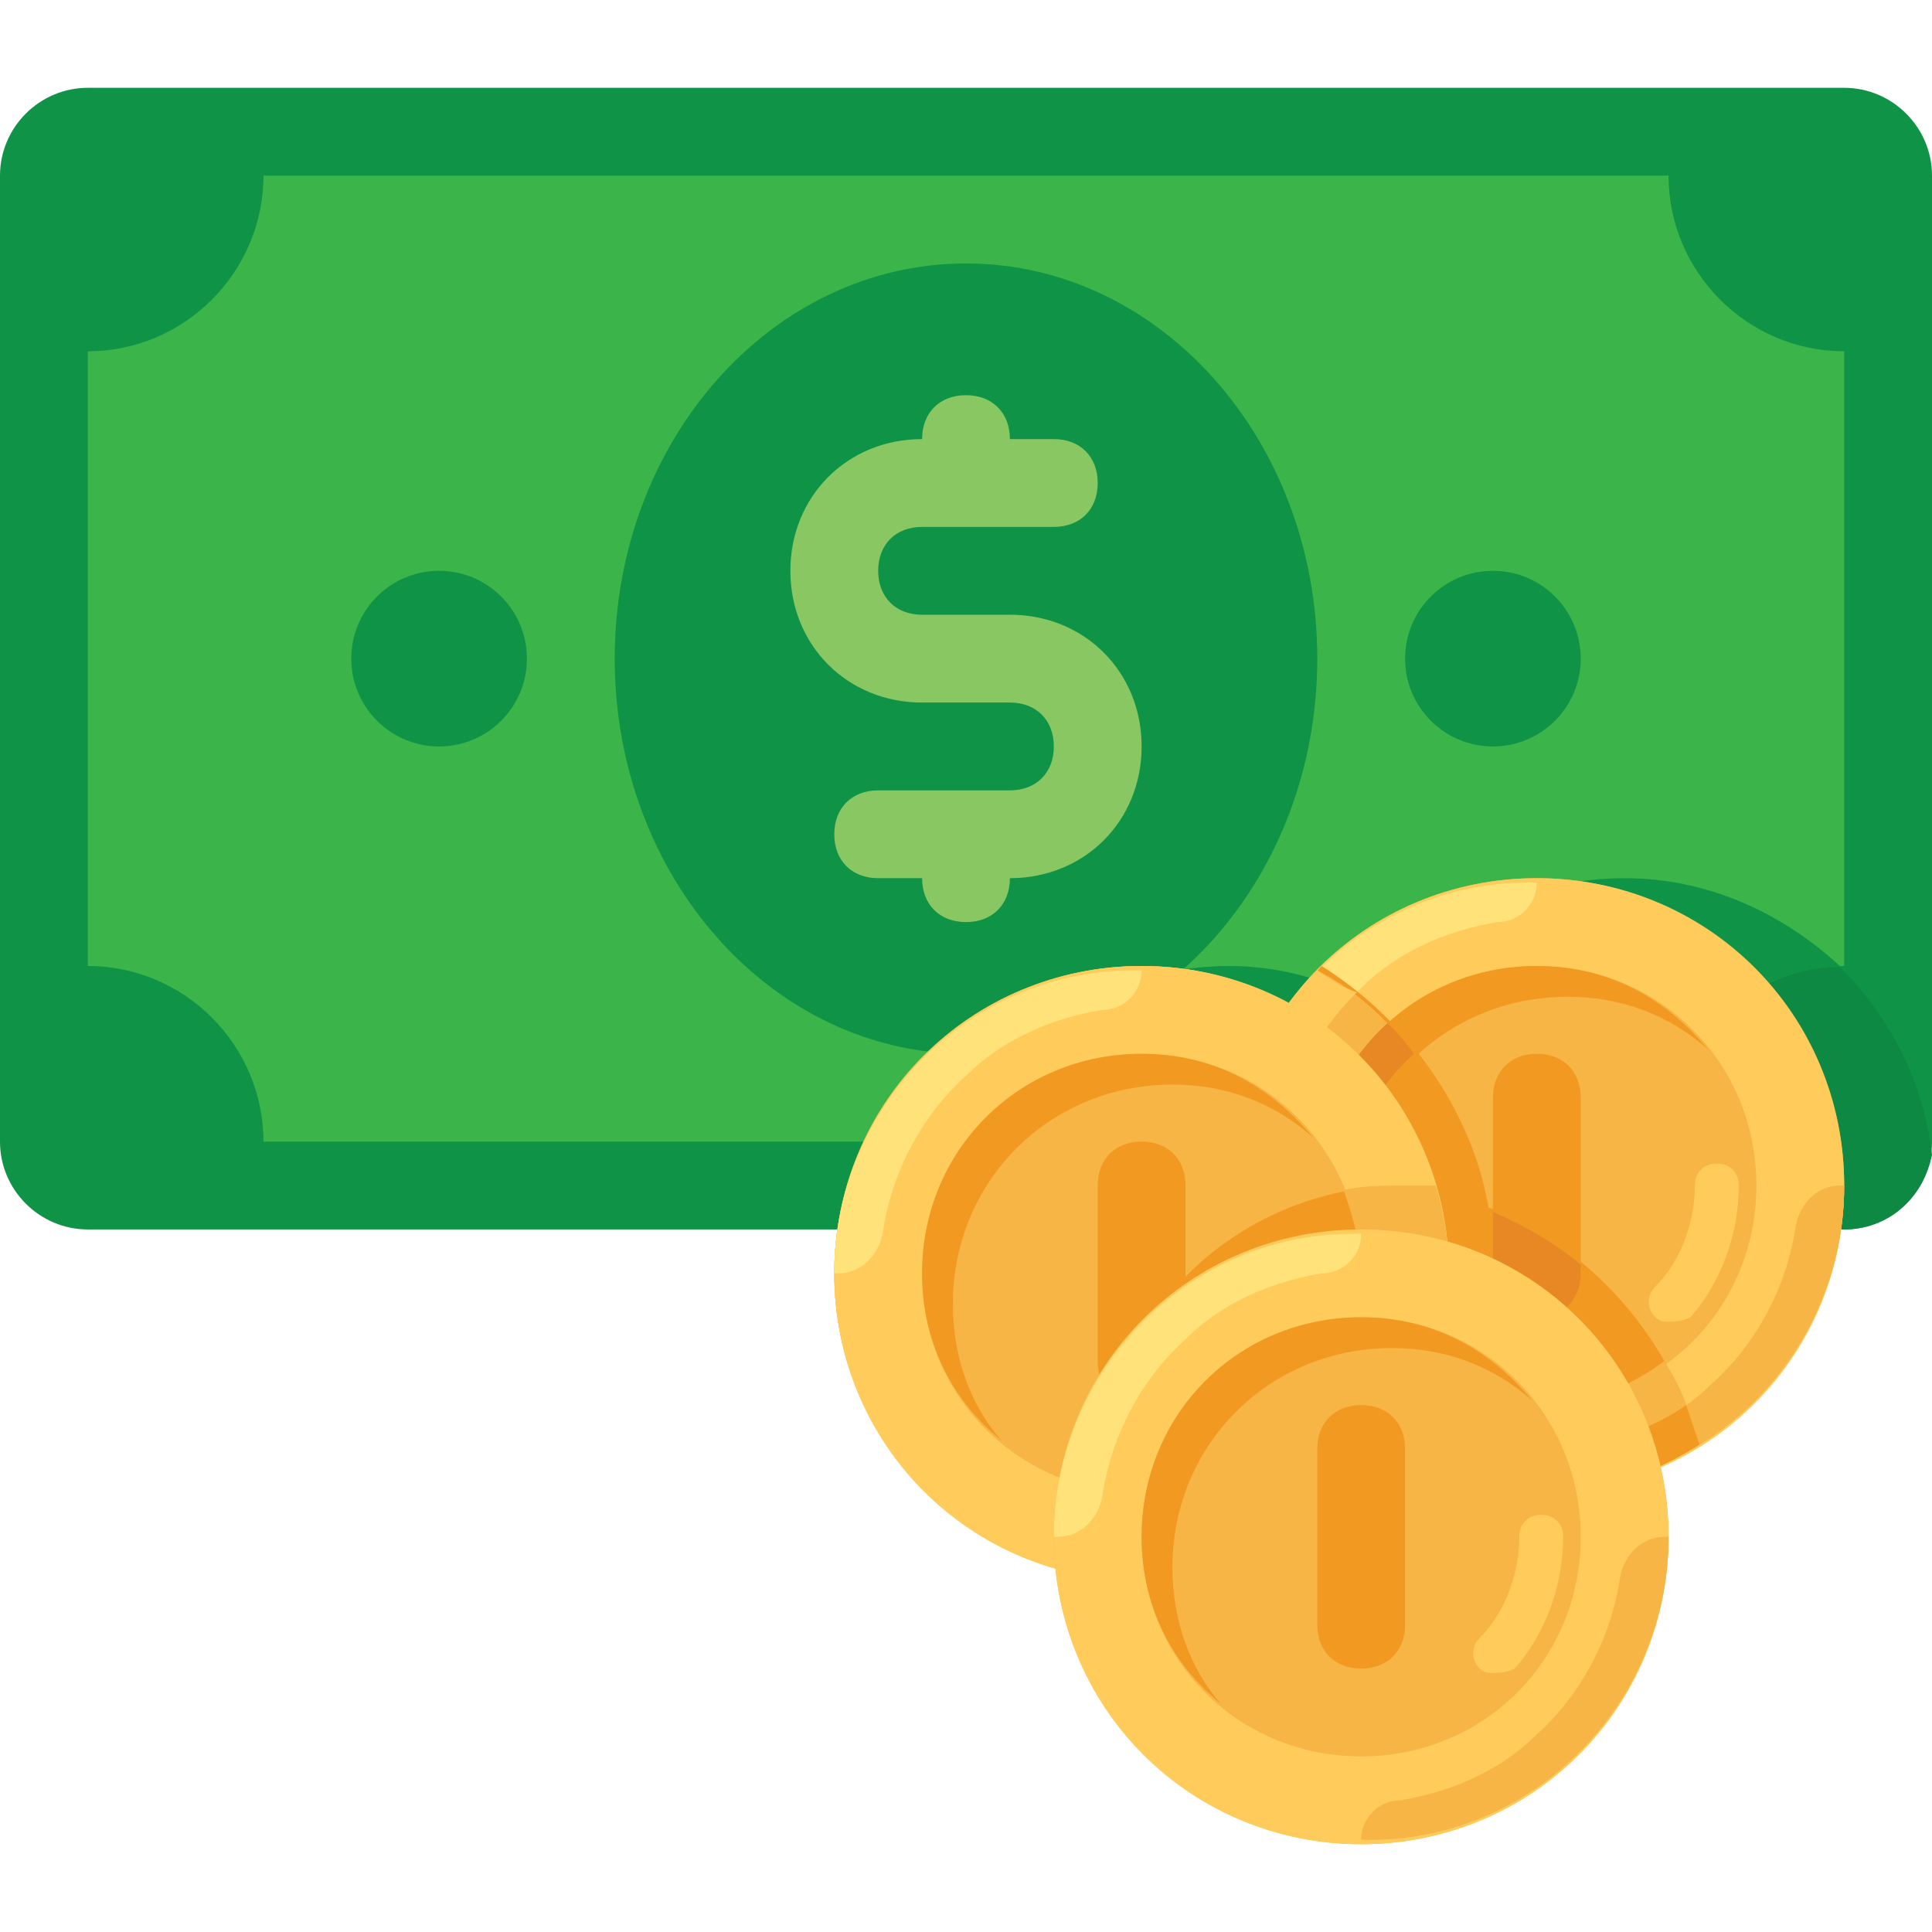
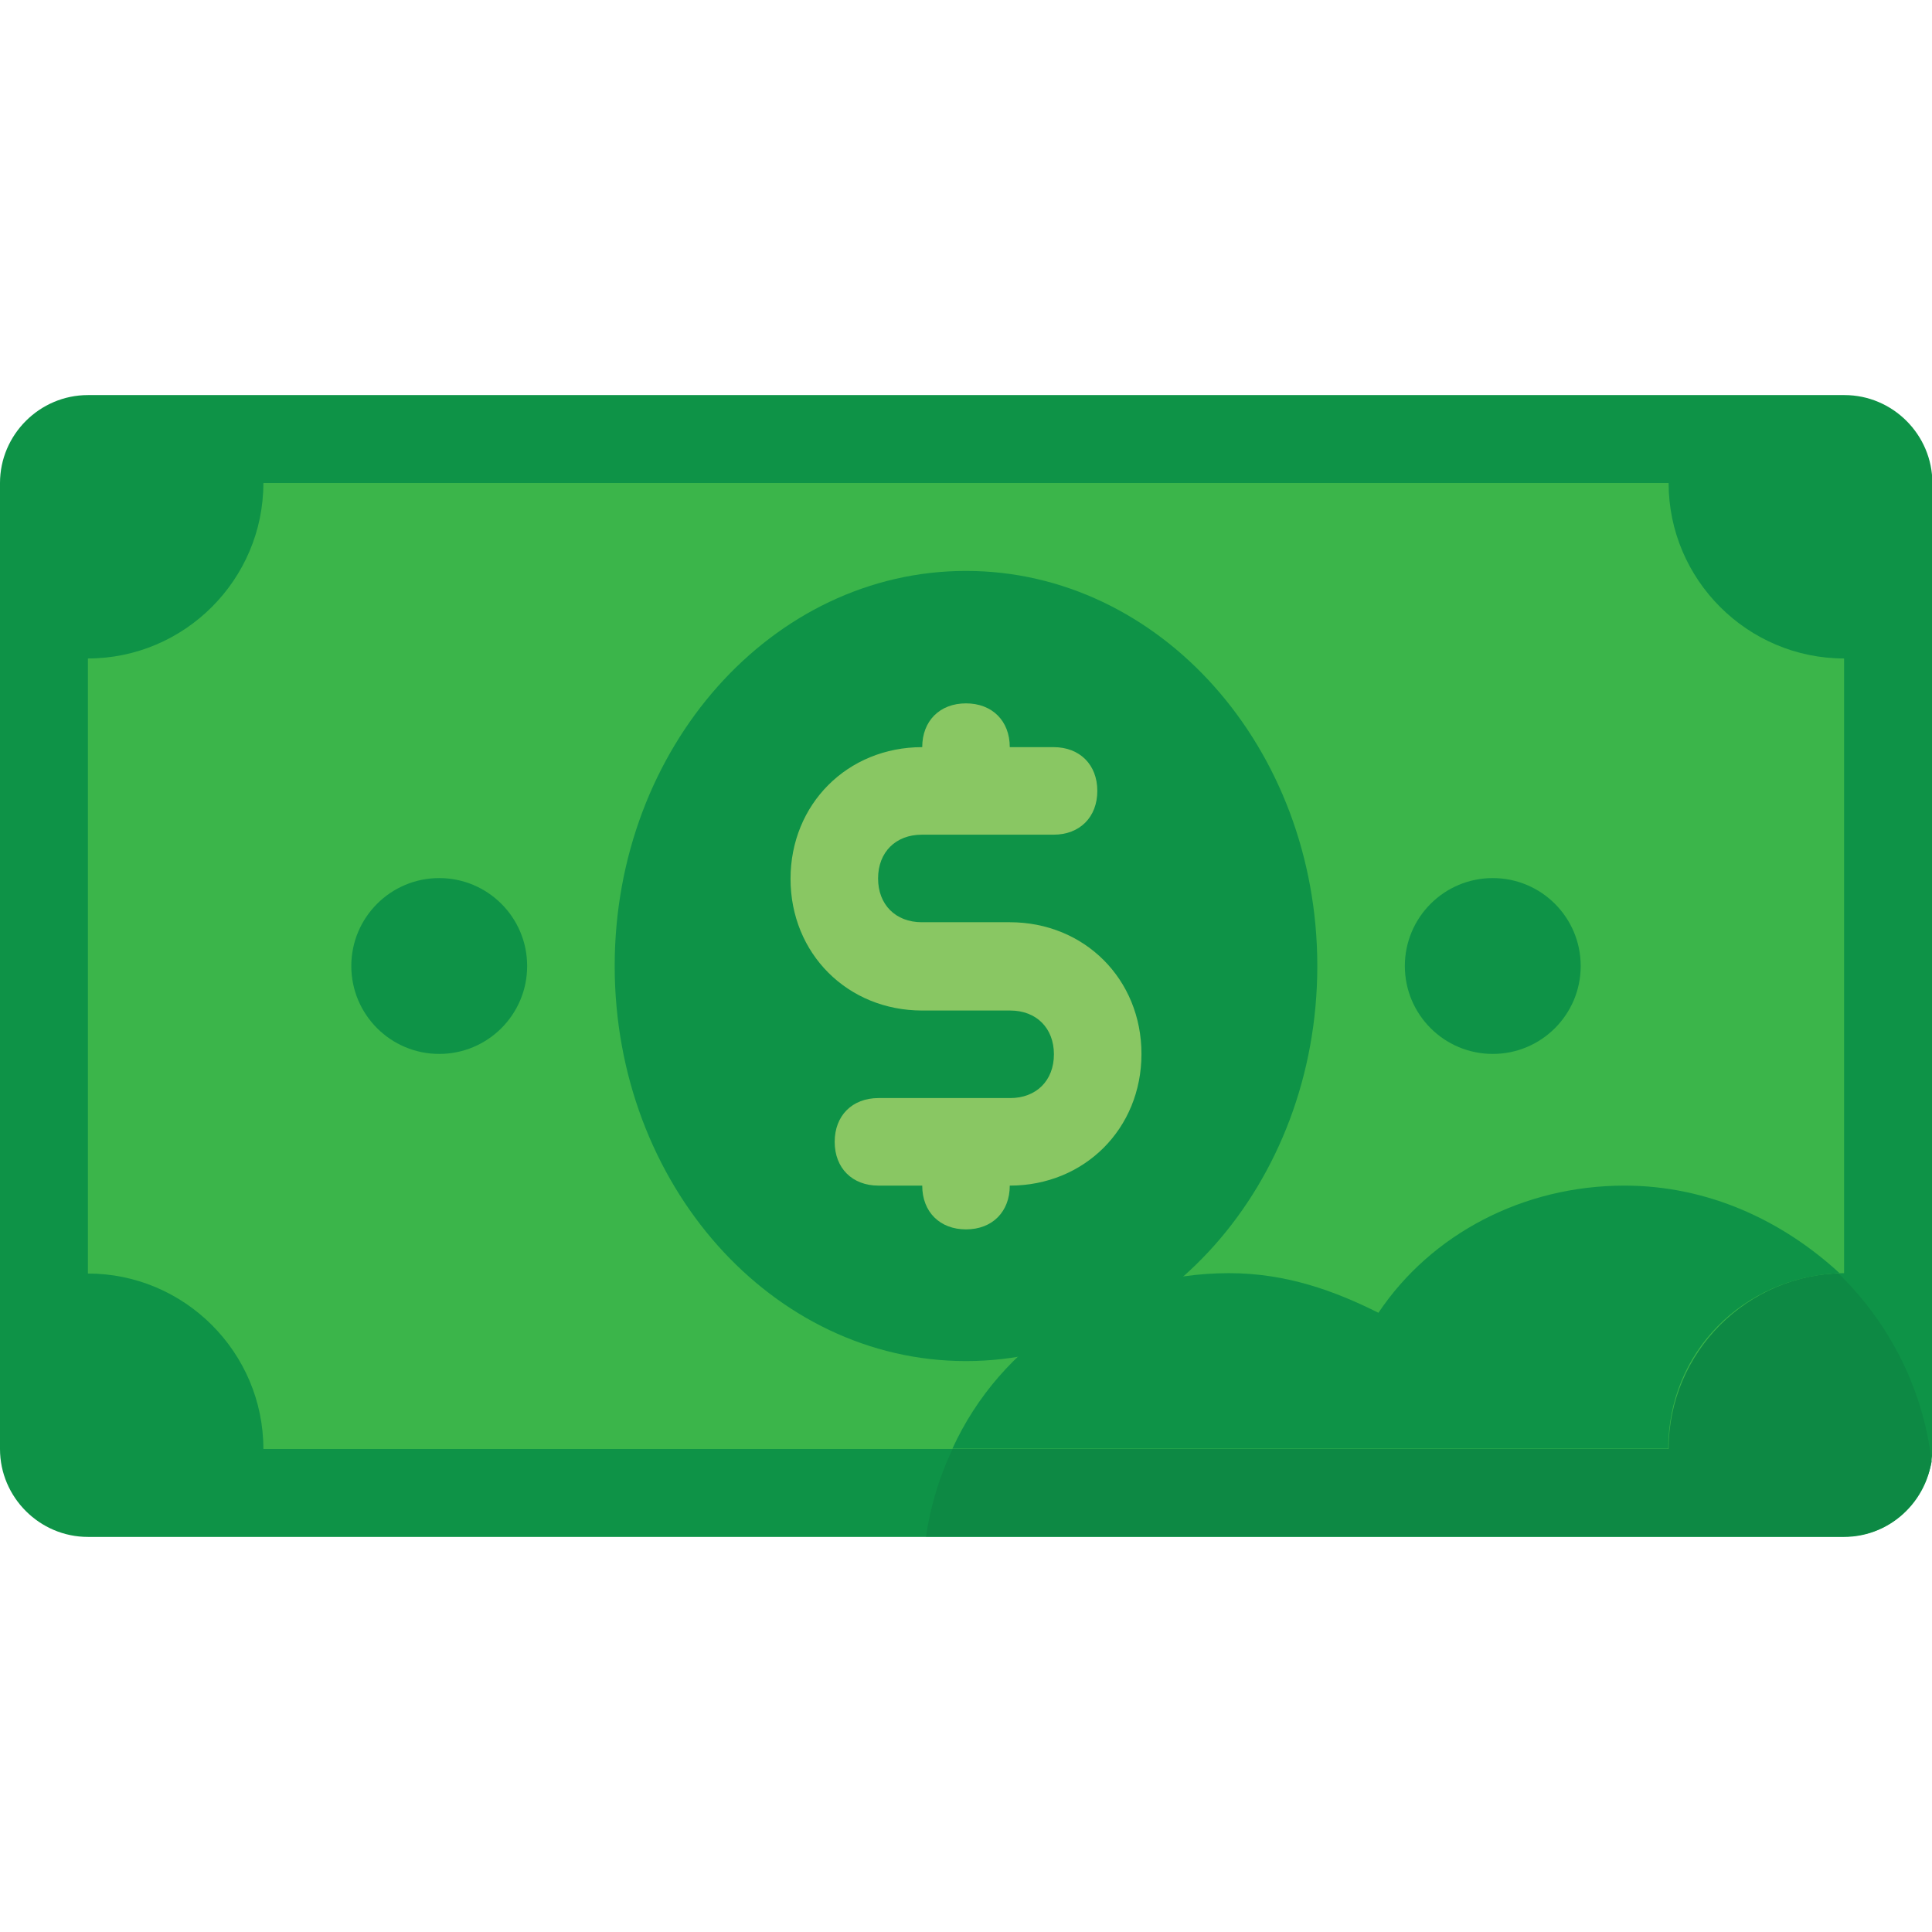
<svg xmlns="http://www.w3.org/2000/svg" version="1.1" id="Capa_1" x="0px" y="0px" viewBox="0 0 512 512" style="enable-background:new 0 0 512 512;" xml:space="preserve">
-   <path style="fill:#0E9347;" d="M488.727,325.818H23.273C10.473,325.818,0,315.345,0,302.545v-256  c0-12.8,10.473-23.273,23.273-23.273h465.455c12.8,0,23.273,10.473,23.273,23.273v256C512,315.345,501.527,325.818,488.727,325.818z  " />
-   <path style="fill:#0D8944;" d="M430.545,232.727c-26.764,0-51.2,12.8-65.164,33.745C353.745,260.655,340.945,256,325.818,256  c-40.727,0-74.473,30.255-80.291,69.818h243.2c11.636,0,20.945-8.145,23.273-19.782  C507.345,265.309,472.436,232.727,430.545,232.727z" />
-   <path style="fill:#3BB54A;" d="M442.182,302.545H69.818c0-25.6-20.945-46.545-46.545-46.545V93.091  c25.6,0,46.545-20.945,46.545-46.545h372.364c0,25.6,20.945,46.545,46.545,46.545V256C463.127,256,442.182,276.945,442.182,302.545z  " />
-   <g>
-     <path style="fill:#0E9347;" d="M430.545,232.727c-26.764,0-51.2,12.8-65.164,33.745C353.745,260.655,340.945,256,325.818,256   c-32.582,0-60.509,18.618-73.309,46.545h189.673c0-25.6,19.782-45.382,45.382-46.545   C472.436,242.036,452.655,232.727,430.545,232.727z" />
-     <ellipse style="fill:#0E9347;" cx="256" cy="174.545" rx="93.091" ry="104.727" />
-     <circle style="fill:#0E9347;" cx="116.364" cy="174.545" r="23.273" />
-     <circle style="fill:#0E9347;" cx="395.636" cy="174.545" r="23.273" />
+   <style type="text/css">
+ 	.st0{display:none;}
+ 	.st1{display:inline;fill:#0E9347;}
+ 	.st2{display:inline;fill:#0D8944;}
+ 	.st3{display:inline;fill:#3BB54A;}
+ 	.st4{display:inline;}
+ 	.st5{fill:#0E9347;}
+ 	.st6{display:inline;fill:#89C763;}
+ 	.st7{display:inline;fill:#FFCA5D;}
+ 	.st8{display:inline;fill:#F6B545;}
+ 	.st9{display:inline;fill:#FFCB5B;}
+ 	.st10{display:inline;fill:#FFE27A;}
+ 	.st11{display:inline;fill:#F19920;}
+ 	.st12{fill:#F19920;}
+ 	.st13{fill:#E78825;}
+ 	.st14{fill:#F6B545;}
+ 	.st15{fill:#0D8944;}
+ 	.st16{fill:#3BB54A;}
+ 	.st17{fill:#89C763;}
+ </style>
+   <g class="st0">
+     <path class="st1" d="M488.7,325.8H23.3C10.5,325.8,0,315.3,0,302.5v-256c0-12.8,10.5-23.3,23.3-23.3h465.5   c12.8,0,23.3,10.5,23.3,23.3v256C512,315.3,501.5,325.8,488.7,325.8z" />
+     <path class="st2" d="M430.5,232.7c-26.8,0-51.2,12.8-65.2,33.7c-11.6-5.8-24.4-10.5-39.6-10.5c-40.7,0-74.5,30.3-80.3,69.8h243.2   c11.6,0,20.9-8.1,23.3-19.8C507.3,265.3,472.4,232.7,430.5,232.7z" />
+     <path class="st3" d="M442.2,302.5H69.8c0-25.6-20.9-46.5-46.5-46.5V93.1c25.6,0,46.5-20.9,46.5-46.5h372.4   c0,25.6,20.9,46.5,46.5,46.5V256C463.1,256,442.2,276.9,442.2,302.5z" />
+     <g class="st4">
+       <path class="st5" d="M430.5,232.7c-26.8,0-51.2,12.8-65.2,33.7c-11.6-5.8-24.4-10.5-39.6-10.5c-32.6,0-60.5,18.6-73.3,46.5h189.7    c0-25.6,19.8-45.4,45.4-46.5C472.4,242,452.7,232.7,430.5,232.7z" />
+       <ellipse class="st5" cx="256" cy="174.5" rx="93.1" ry="104.7" />
+       <circle class="st5" cx="116.4" cy="174.5" r="23.3" />
+       <circle class="st5" cx="395.6" cy="174.5" r="23.3" />
+     </g>
+     <path class="st6" d="M267.6,162.9h-23.3c-7,0-11.6-4.7-11.6-11.6c0-7,4.7-11.6,11.6-11.6h34.9c7,0,11.6-4.7,11.6-11.6   c0-7-4.7-11.6-11.6-11.6h-11.6c0-7-4.7-11.6-11.6-11.6c-7,0-11.6,4.7-11.6,11.6c-19.8,0-34.9,15.1-34.9,34.9s15.1,34.9,34.9,34.9   h23.3c7,0,11.6,4.7,11.6,11.6c0,7-4.7,11.6-11.6,11.6h-34.9c-7,0-11.6,4.7-11.6,11.6c0,7,4.7,11.6,11.6,11.6h11.6   c0,7,4.7,11.6,11.6,11.6c7,0,11.6-4.7,11.6-11.6c19.8,0,34.9-15.1,34.9-34.9S287.4,162.9,267.6,162.9z" />
  </g>
-   <path style="fill:#89C763;" d="M267.636,162.909h-23.273c-6.982,0-11.636-4.655-11.636-11.636c0-6.982,4.655-11.636,11.636-11.636  h34.909c6.982,0,11.636-4.655,11.636-11.636c0-6.982-4.655-11.636-11.636-11.636h-11.636c0-6.982-4.655-11.636-11.636-11.636  c-6.982,0-11.636,4.655-11.636,11.636c-19.782,0-34.909,15.127-34.909,34.909s15.127,34.909,34.909,34.909h23.273  c6.982,0,11.636,4.655,11.636,11.636c0,6.982-4.655,11.636-11.636,11.636h-34.909c-6.982,0-11.636,4.655-11.636,11.636  c0,6.982,4.655,11.636,11.636,11.636h11.636c0,6.982,4.655,11.636,11.636,11.636c6.982,0,11.636-4.655,11.636-11.636  c19.782,0,34.909-15.127,34.909-34.909S287.418,162.909,267.636,162.909z" />
-   <circle style="fill:#FFCA5D;" cx="302.545" cy="337.455" r="81.455" />
-   <circle style="fill:#F6B545;" cx="407.273" cy="314.182" r="81.455" />
-   <path style="fill:#FFCB5B;" d="M407.273,232.727c-45.382,0-81.455,36.073-81.455,81.455s36.073,81.455,81.455,81.455  s81.455-36.073,81.455-81.455S452.655,232.727,407.273,232.727z M407.273,372.364c-32.582,0-58.182-25.6-58.182-58.182  S374.691,256,407.273,256s58.182,25.6,58.182,58.182S439.855,372.364,407.273,372.364z" />
-   <path style="fill:#F6B545;" d="M407.273,394.473L407.273,394.473c45.382,1.164,81.455-36.073,81.455-80.291h-1.164  c-5.818,0-10.473,4.655-11.636,10.473c-2.327,16.291-10.473,31.418-22.109,41.891c-9.309,9.309-22.109,15.127-36.073,17.454  C411.927,384,407.273,388.655,407.273,394.473z" />
-   <path style="fill:#FFE27A;" d="M407.273,233.891L407.273,233.891c-45.382-1.164-81.455,36.073-81.455,80.291h1.164  c5.818,0,10.473-4.655,11.636-10.473c2.327-16.291,10.473-31.418,22.109-41.891c9.309-9.309,22.109-15.127,36.073-17.455  C402.618,244.364,407.273,239.709,407.273,233.891z" />
-   <path style="fill:#F19920;" d="M357.236,322.327c0-32.582,25.6-58.182,58.182-58.182c13.964,0,26.764,4.655,37.236,13.964  C441.018,264.145,425.891,256,407.273,256c-32.582,0-58.182,25.6-58.182,58.182c0,18.618,8.145,33.745,20.945,44.218  C361.891,349.091,357.236,336.291,357.236,322.327z" />
-   <path style="fill:#FFCB5B;" d="M442.182,350.255c-1.164,0-2.327,0-3.491-1.164c-2.327-2.327-2.327-5.818,0-8.145  c6.982-6.982,10.473-17.455,10.473-26.764c0-3.491,2.327-5.818,5.818-5.818c3.491,0,5.818,2.327,5.818,5.818  c0,12.8-4.655,25.6-12.8,34.909C445.673,350.255,443.345,350.255,442.182,350.255z" />
-   <g>
-     <path style="fill:#F19920;" d="M407.273,349.091c-6.982,0-11.636-4.655-11.636-11.636v-46.545c0-6.982,4.655-11.636,11.636-11.636   s11.636,4.655,11.636,11.636v46.545C418.909,344.436,414.255,349.091,407.273,349.091z" />
-     <path style="fill:#F19920;" d="M450.327,382.836c-8.145-29.091-29.091-52.364-55.855-62.836c-4.655-26.764-22.109-50.036-44.218-64   c-13.964,15.127-23.273,34.909-23.273,57.018c0,45.382,36.073,81.455,81.455,81.455   C423.564,395.636,437.527,390.982,450.327,382.836z" />
+   <g class="st0">
+     <circle class="st7" cx="302.5" cy="337.5" r="81.5" />
+     <circle class="st8" cx="407.3" cy="314.2" r="81.5" />
+     <path class="st9" d="M407.3,232.7c-45.4,0-81.5,36.1-81.5,81.5s36.1,81.5,81.5,81.5s81.5-36.1,81.5-81.5S452.7,232.7,407.3,232.7z    M407.3,372.4c-32.6,0-58.2-25.6-58.2-58.2s25.6-58.2,58.2-58.2s58.2,25.6,58.2,58.2S439.9,372.4,407.3,372.4z" />
+     <path class="st8" d="M407.3,394.5L407.3,394.5c45.4,1.2,81.5-36.1,81.5-80.3h-1.2c-5.8,0-10.5,4.7-11.6,10.5   c-2.3,16.3-10.5,31.4-22.1,41.9c-9.3,9.3-22.1,15.1-36.1,17.5C411.9,384,407.3,388.7,407.3,394.5z" />
+     <path class="st10" d="M407.3,233.9L407.3,233.9c-45.4-1.2-81.5,36.1-81.5,80.3h1.2c5.8,0,10.5-4.7,11.6-10.5   c2.3-16.3,10.5-31.4,22.1-41.9c9.3-9.3,22.1-15.1,36.1-17.5C402.6,244.4,407.3,239.7,407.3,233.9z" />
+     <path class="st11" d="M357.2,322.3c0-32.6,25.6-58.2,58.2-58.2c14,0,26.8,4.7,37.2,14c-11.6-14-26.8-22.1-45.4-22.1   c-32.6,0-58.2,25.6-58.2,58.2c0,18.6,8.1,33.7,20.9,44.2C361.9,349.1,357.2,336.3,357.2,322.3z" />
+     <path class="st9" d="M442.2,350.3c-1.2,0-2.3,0-3.5-1.2c-2.3-2.3-2.3-5.8,0-8.1c7-7,10.5-17.5,10.5-26.8c0-3.5,2.3-5.8,5.8-5.8   s5.8,2.3,5.8,5.8c0,12.8-4.7,25.6-12.8,34.9C445.7,350.3,443.3,350.3,442.2,350.3z" />
+     <g class="st4">
+       <path class="st12" d="M407.3,349.1c-7,0-11.6-4.7-11.6-11.6v-46.5c0-7,4.7-11.6,11.6-11.6s11.6,4.7,11.6,11.6v46.5    C418.9,344.4,414.3,349.1,407.3,349.1z" />
+       <path class="st12" d="M450.3,382.8c-8.1-29.1-29.1-52.4-55.9-62.8c-4.7-26.8-22.1-50-44.2-64c-14,15.1-23.3,34.9-23.3,57    c0,45.4,36.1,81.5,81.5,81.5C423.6,395.6,437.5,391,450.3,382.8z" />
+     </g>
+     <g class="st4">
+       <path class="st13" d="M370,358.4c-8.1-10.5-14-23.3-14-37.2c0-16.3,7-31.4,18.6-41.9c-2.3-3.5-4.7-5.8-7-8.1    c-11.6,10.5-18.6,25.6-18.6,43.1C349.1,332.8,357.2,347.9,370,358.4z" />
+       <path class="st13" d="M395.6,321.2v16.3c0,7,4.7,11.6,11.6,11.6s11.6-4.7,11.6-11.6v-2.3C411.9,329.3,403.8,324.7,395.6,321.2z" />
+     </g>
+     <path class="st8" d="M450.3,382.8c-2.3-8.1-4.7-15.1-9.3-22.1c-9.3,7-20.9,11.6-33.7,11.6c-32.6,0-58.2-25.6-58.2-58.2   c0-17.5,7-32.6,18.6-43.1c-5.8-5.8-11.6-10.5-18.6-14c-14,15.1-23.3,34.9-23.3,57c0,45.4,36.1,81.5,81.5,81.5   C423.6,395.6,437.5,391,450.3,382.8z" />
+     <path class="st11" d="M446.8,372.4c-8.1,5.8-18.6,9.3-29.1,11.6c-5.8,1.2-10.5,5.8-10.5,11.6l0,0c16.3,0,30.3-4.7,43.1-12.8   C449.2,379.3,448,375.9,446.8,372.4z" />
+     <path class="st9" d="M349.1,257.2c-14,15.1-23.3,34.9-23.3,57h1.2c5.8,0,10.5-4.7,11.6-10.5c2.3-16.3,10.5-30.3,20.9-40.7   C356.1,261.8,352.6,259.5,349.1,257.2z" />
+     <circle class="st8" cx="302.5" cy="337.5" r="81.5" />
+     <path class="st11" d="M290.9,395.6c0,8.1,1.2,15.1,3.5,23.3c2.3,0,5.8,0,8.1,0c45.4,0,81.5-36.1,81.5-81.5c0-8.1-1.2-15.1-3.5-23.3   c-2.3,0-5.8,0-8.1,0C327,314.2,290.9,350.3,290.9,395.6z" />
+     <path class="st9" d="M302.5,256c-45.4,0-81.5,36.1-81.5,81.5s36.1,81.5,81.5,81.5s81.5-36.1,81.5-81.5S347.9,256,302.5,256z    M302.5,395.6c-32.6,0-58.2-25.6-58.2-58.2s25.6-58.2,58.2-58.2s58.2,25.6,58.2,58.2S335.1,395.6,302.5,395.6z" />
+     <path class="st8" d="M302.5,417.7L302.5,417.7c45.4,1.2,81.5-36.1,81.5-80.3h-1.2c-5.8,0-10.5,4.7-11.6,10.5   c-2.3,16.3-10.5,31.4-22.1,41.9c-9.3,9.3-22.1,15.1-36.1,17.5C307.2,407.3,302.5,411.9,302.5,417.7z" />
+     <path class="st10" d="M302.5,257.2L302.5,257.2c-45.4-1.2-81.5,36.1-81.5,80.3h1.2c5.8,0,10.5-4.7,11.6-10.5   c2.3-16.3,10.5-31.4,22.1-41.9c9.3-9.3,22.1-15.1,36.1-17.5C297.9,267.6,302.5,263,302.5,257.2z" />
+     <path class="st11" d="M252.5,345.6c0-32.6,25.6-58.2,58.2-58.2c14,0,26.8,4.7,37.2,14c-11.6-14-26.8-22.1-45.4-22.1   c-32.6,0-58.2,25.6-58.2,58.2c0,18.6,8.1,33.7,20.9,44.2C257.2,372.4,252.5,359.6,252.5,345.6z" />
+     <path class="st9" d="M337.5,373.5c-1.2,0-2.3,0-3.5-1.2c-2.3-2.3-2.3-5.8,0-8.1c7-7,10.5-17.5,10.5-26.8c0-3.5,2.3-5.8,5.8-5.8   s5.8,2.3,5.8,5.8c0,12.8-4.7,25.6-12.8,34.9C340.9,373.5,338.6,373.5,337.5,373.5z" />
+     <path class="st11" d="M302.5,372.4c-7,0-11.6-4.7-11.6-11.6v-46.5c0-7,4.7-11.6,11.6-11.6c7,0,11.6,4.7,11.6,11.6v46.5   C314.2,367.7,309.5,372.4,302.5,372.4z" />
+     <g class="st4">
+       <path class="st14" d="M356.1,315.3c2.3,7,4.7,14,4.7,22.1c0,32.6-25.6,58.2-58.2,58.2c-3.5,0-8.1,0-11.6-1.2v1.2    c0,8.1,1.2,15.1,3.5,23.3c2.3,0,5.8,0,8.1,0c45.4,0,81.5-36.1,81.5-81.5c0-8.1-1.2-15.1-3.5-23.3c-2.3,0-5.8,0-8.1,0    C366.5,314.2,361.9,314.2,356.1,315.3z" />
+       <circle class="st14" cx="360.7" cy="407.3" r="81.5" />
+     </g>
+     <path class="st9" d="M360.7,325.8c-45.4,0-81.5,36.1-81.5,81.5s36.1,81.5,81.5,81.5s81.5-36.1,81.5-81.5S406.1,325.8,360.7,325.8z    M360.7,465.5c-32.6,0-58.2-25.6-58.2-58.2s25.6-58.2,58.2-58.2s58.2,25.6,58.2,58.2S393.3,465.5,360.7,465.5z" />
+     <path class="st8" d="M360.7,487.6L360.7,487.6c45.4,1.2,81.5-36.1,81.5-80.3H441c-5.8,0-10.5,4.7-11.6,10.5   c-2.3,16.3-10.5,31.4-22.1,41.9c-9.3,9.3-22.1,15.1-36.1,17.5C365.4,477.1,360.7,481.7,360.7,487.6z" />
+     <path class="st10" d="M360.7,327L360.7,327c-45.4-1.2-81.5,36.1-81.5,80.3h1.2c5.8,0,10.5-4.7,11.6-10.5   c2.3-16.3,10.5-31.4,22.1-41.9c9.3-9.3,22.1-15.1,36.1-17.5C356.1,337.5,360.7,332.8,360.7,327z" />
+     <path class="st11" d="M310.7,415.4c0-32.6,25.6-58.2,58.2-58.2c14,0,26.8,4.7,37.2,14c-11.6-14-26.8-22.1-45.4-22.1   c-32.6,0-58.2,25.6-58.2,58.2c0,18.6,8.1,33.7,20.9,44.2C315.3,442.2,310.7,429.4,310.7,415.4z" />
+     <path class="st9" d="M395.6,443.3c-1.2,0-2.3,0-3.5-1.2c-2.3-2.3-2.3-5.8,0-8.1c7-7,10.5-17.5,10.5-26.8c0-3.5,2.3-5.8,5.8-5.8   s5.8,2.3,5.8,5.8c0,12.8-4.7,25.6-12.8,34.9C399.1,443.3,396.8,443.3,395.6,443.3z" />
+     <path class="st11" d="M360.7,442.2c-7,0-11.6-4.7-11.6-11.6V384c0-7,4.7-11.6,11.6-11.6c7,0,11.6,4.7,11.6,11.6v46.5   C372.4,437.5,367.7,442.2,360.7,442.2z" />
  </g>
  <g>
-     <path style="fill:#E78825;" d="M370.036,358.4c-8.145-10.473-13.964-23.273-13.964-37.236c0-16.291,6.982-31.418,18.618-41.891   c-2.327-3.491-4.655-5.818-6.982-8.145c-11.636,10.473-18.618,25.6-18.618,43.055C349.091,332.8,357.236,347.927,370.036,358.4z" />
-     <path style="fill:#E78825;" d="M395.636,321.164v16.291c0,6.982,4.655,11.636,11.636,11.636s11.636-4.655,11.636-11.636v-2.327   C411.927,329.309,403.782,324.655,395.636,321.164z" />
+     <path class="st5" d="M488.7,407.3H23.3C10.5,407.3,0,396.8,0,384V128c0-12.8,10.5-23.3,23.3-23.3h465.5c12.8,0,23.3,10.5,23.3,23.3   v256C512,396.8,501.5,407.3,488.7,407.3z" />
+     <path class="st15" d="M430.5,314.2c-26.8,0-51.2,12.8-65.2,33.7c-11.6-5.8-24.4-10.5-39.6-10.5c-40.7,0-74.5,30.3-80.3,69.8h243.2   c11.6,0,20.9-8.1,23.3-19.8C507.3,346.8,472.4,314.2,430.5,314.2z" />
+     <path class="st16" d="M442.2,384H69.8c0-25.6-20.9-46.5-46.5-46.5V174.5c25.6,0,46.5-20.9,46.5-46.5h372.4   c0,25.6,20.9,46.5,46.5,46.5v162.9C463.1,337.5,442.2,358.4,442.2,384z" />
+     <g>
+       <path class="st5" d="M430.5,314.2c-26.8,0-51.2,12.8-65.2,33.7c-11.6-5.8-24.4-10.5-39.6-10.5c-32.6,0-60.5,18.6-73.3,46.5h189.7    c0-25.6,19.8-45.4,45.4-46.5C472.4,323.5,452.7,314.2,430.5,314.2z" />
+       <ellipse class="st5" cx="256" cy="256" rx="93.1" ry="104.7" />
+       <circle class="st5" cx="116.4" cy="256" r="23.3" />
+       <circle class="st5" cx="395.6" cy="256" r="23.3" />
+     </g>
+     <path class="st17" d="M267.6,244.4h-23.3c-7,0-11.6-4.7-11.6-11.6c0-7,4.7-11.6,11.6-11.6h34.9c7,0,11.6-4.7,11.6-11.6   c0-7-4.7-11.6-11.6-11.6h-11.6c0-7-4.7-11.6-11.6-11.6c-7,0-11.6,4.7-11.6,11.6c-19.8,0-34.9,15.1-34.9,34.9s15.1,34.9,34.9,34.9   h23.3c7,0,11.6,4.7,11.6,11.6c0,7-4.7,11.6-11.6,11.6h-34.9c-7,0-11.6,4.7-11.6,11.6c0,7,4.7,11.6,11.6,11.6h11.6   c0,7,4.7,11.6,11.6,11.6c7,0,11.6-4.7,11.6-11.6c19.8,0,34.9-15.1,34.9-34.9C302.5,259.5,287.4,244.4,267.6,244.4z" />
  </g>
-   <path style="fill:#F6B545;" d="M450.327,382.836c-2.327-8.145-4.655-15.127-9.309-22.109c-9.309,6.982-20.945,11.636-33.745,11.636  c-32.582,0-58.182-25.6-58.182-58.182c0-17.455,6.982-32.582,18.618-43.055c-5.818-5.818-11.636-10.473-18.618-13.964  c-13.964,15.127-23.273,34.909-23.273,57.018c0,45.382,36.073,81.455,81.455,81.455  C423.564,395.636,437.527,390.982,450.327,382.836z" />
-   <path style="fill:#F19920;" d="M446.836,372.364c-8.145,5.818-18.618,9.309-29.091,11.636c-5.818,1.164-10.473,5.818-10.473,11.636  l0,0c16.291,0,30.255-4.655,43.055-12.8C449.164,379.345,448,375.855,446.836,372.364z" />
-   <path style="fill:#FFCB5B;" d="M349.091,257.164c-13.964,15.127-23.273,34.909-23.273,57.018h1.164  c5.818,0,10.473-4.655,11.636-10.473c2.327-16.291,10.473-30.255,20.945-40.727C356.073,261.818,352.582,259.491,349.091,257.164z" />
-   <circle style="fill:#F6B545;" cx="302.545" cy="337.455" r="81.455" />
-   <path style="fill:#F19920;" d="M290.909,395.636c0,8.145,1.164,15.127,3.491,23.273c2.327,0,5.818,0,8.145,0  c45.382,0,81.455-36.073,81.455-81.455c0-8.145-1.164-15.127-3.491-23.273c-2.327,0-5.818,0-8.145,0  C326.982,314.182,290.909,350.255,290.909,395.636z" />
-   <path style="fill:#FFCB5B;" d="M302.545,256c-45.382,0-81.455,36.073-81.455,81.455s36.073,81.455,81.455,81.455  S384,382.836,384,337.455S347.927,256,302.545,256z M302.545,395.636c-32.582,0-58.182-25.6-58.182-58.182  s25.6-58.182,58.182-58.182s58.182,25.6,58.182,58.182S335.127,395.636,302.545,395.636z" />
-   <path style="fill:#F6B545;" d="M302.545,417.745L302.545,417.745C347.927,418.909,384,381.673,384,337.455h-1.164  c-5.818,0-10.473,4.655-11.636,10.473c-2.327,16.291-10.473,31.418-22.109,41.891c-9.309,9.309-22.109,15.127-36.073,17.455  C307.2,407.273,302.545,411.927,302.545,417.745z" />
-   <path style="fill:#FFE27A;" d="M302.545,257.164L302.545,257.164c-45.382-1.164-81.455,36.073-81.455,80.291h1.164  c5.818,0,10.473-4.655,11.636-10.473c2.327-16.291,10.473-31.418,22.109-41.891c9.309-9.309,22.109-15.127,36.073-17.455  C297.891,267.636,302.545,262.982,302.545,257.164z" />
-   <path style="fill:#F19920;" d="M252.509,345.6c0-32.582,25.6-58.182,58.182-58.182c13.964,0,26.764,4.655,37.236,13.964  c-11.636-13.964-26.764-22.109-45.382-22.109c-32.582,0-58.182,25.6-58.182,58.182c0,18.618,8.145,33.745,20.945,44.218  C257.164,372.364,252.509,359.564,252.509,345.6z" />
-   <path style="fill:#FFCB5B;" d="M337.455,373.527c-1.164,0-2.327,0-3.491-1.164c-2.327-2.327-2.327-5.818,0-8.145  c6.982-6.982,10.473-17.455,10.473-26.764c0-3.491,2.327-5.818,5.818-5.818c3.491,0,5.818,2.327,5.818,5.818  c0,12.8-4.655,25.6-12.8,34.909C340.945,373.527,338.618,373.527,337.455,373.527z" />
-   <path style="fill:#F19920;" d="M302.545,372.364c-6.982,0-11.636-4.655-11.636-11.636v-46.545c0-6.982,4.655-11.636,11.636-11.636  c6.982,0,11.636,4.655,11.636,11.636v46.545C314.182,367.709,309.527,372.364,302.545,372.364z" />
-   <g>
-     <path style="fill:#F6B545;" d="M356.073,315.345c2.327,6.982,4.655,13.964,4.655,22.109c0,32.582-25.6,58.182-58.182,58.182   c-3.491,0-8.145,0-11.636-1.164v1.164c0,8.145,1.164,15.127,3.491,23.273c2.327,0,5.818,0,8.145,0   c45.382,0,81.455-36.073,81.455-81.455c0-8.145-1.164-15.127-3.491-23.273c-2.327,0-5.818,0-8.145,0   C366.545,314.182,361.891,314.182,356.073,315.345z" />
-     <circle style="fill:#F6B545;" cx="360.727" cy="407.273" r="81.455" />
-   </g>
-   <path style="fill:#FFCB5B;" d="M360.727,325.818c-45.382,0-81.455,36.073-81.455,81.455s36.073,81.455,81.455,81.455  s81.455-36.073,81.455-81.455S406.109,325.818,360.727,325.818z M360.727,465.455c-32.582,0-58.182-25.6-58.182-58.182  s25.6-58.182,58.182-58.182s58.182,25.6,58.182,58.182S393.309,465.455,360.727,465.455z" />
-   <path style="fill:#F6B545;" d="M360.727,487.564L360.727,487.564c45.382,1.164,81.455-36.073,81.455-80.291h-1.164  c-5.818,0-10.473,4.655-11.636,10.473c-2.327,16.291-10.473,31.418-22.109,41.891c-9.309,9.309-22.109,15.127-36.073,17.455  C365.382,477.091,360.727,481.745,360.727,487.564z" />
-   <path style="fill:#FFE27A;" d="M360.727,326.982L360.727,326.982c-45.382-1.164-81.455,36.073-81.455,80.291h1.164  c5.818,0,10.473-4.655,11.636-10.473c2.327-16.291,10.473-31.418,22.109-41.891c9.309-9.309,22.109-15.127,36.073-17.455  C356.073,337.455,360.727,332.8,360.727,326.982z" />
-   <path style="fill:#F19920;" d="M310.691,415.418c0-32.582,25.6-58.182,58.182-58.182c13.964,0,26.764,4.655,37.236,13.964  c-11.636-13.964-26.764-22.109-45.382-22.109c-32.582,0-58.182,25.6-58.182,58.182c0,18.618,8.145,33.745,20.945,44.218  C315.345,442.182,310.691,429.382,310.691,415.418z" />
-   <path style="fill:#FFCB5B;" d="M395.636,443.345c-1.164,0-2.327,0-3.491-1.164c-2.327-2.327-2.327-5.818,0-8.145  c6.982-6.982,10.473-17.455,10.473-26.764c0-3.491,2.327-5.818,5.818-5.818s5.818,2.327,5.818,5.818c0,12.8-4.655,25.6-12.8,34.909  C399.127,443.345,396.8,443.345,395.636,443.345z" />
-   <path style="fill:#F19920;" d="M360.727,442.182c-6.982,0-11.636-4.655-11.636-11.636V384c0-6.982,4.655-11.636,11.636-11.636  c6.982,0,11.636,4.655,11.636,11.636v46.545C372.364,437.527,367.709,442.182,360.727,442.182z" />
-   <g>
- </g>
-   <g>
- </g>
-   <g>
- </g>
-   <g>
- </g>
-   <g>
- </g>
-   <g>
- </g>
-   <g>
- </g>
-   <g>
- </g>
-   <g>
- </g>
-   <g>
- </g>
-   <g>
- </g>
-   <g>
- </g>
-   <g>
- </g>
-   <g>
- </g>
-   <g>
- </g>
</svg>
